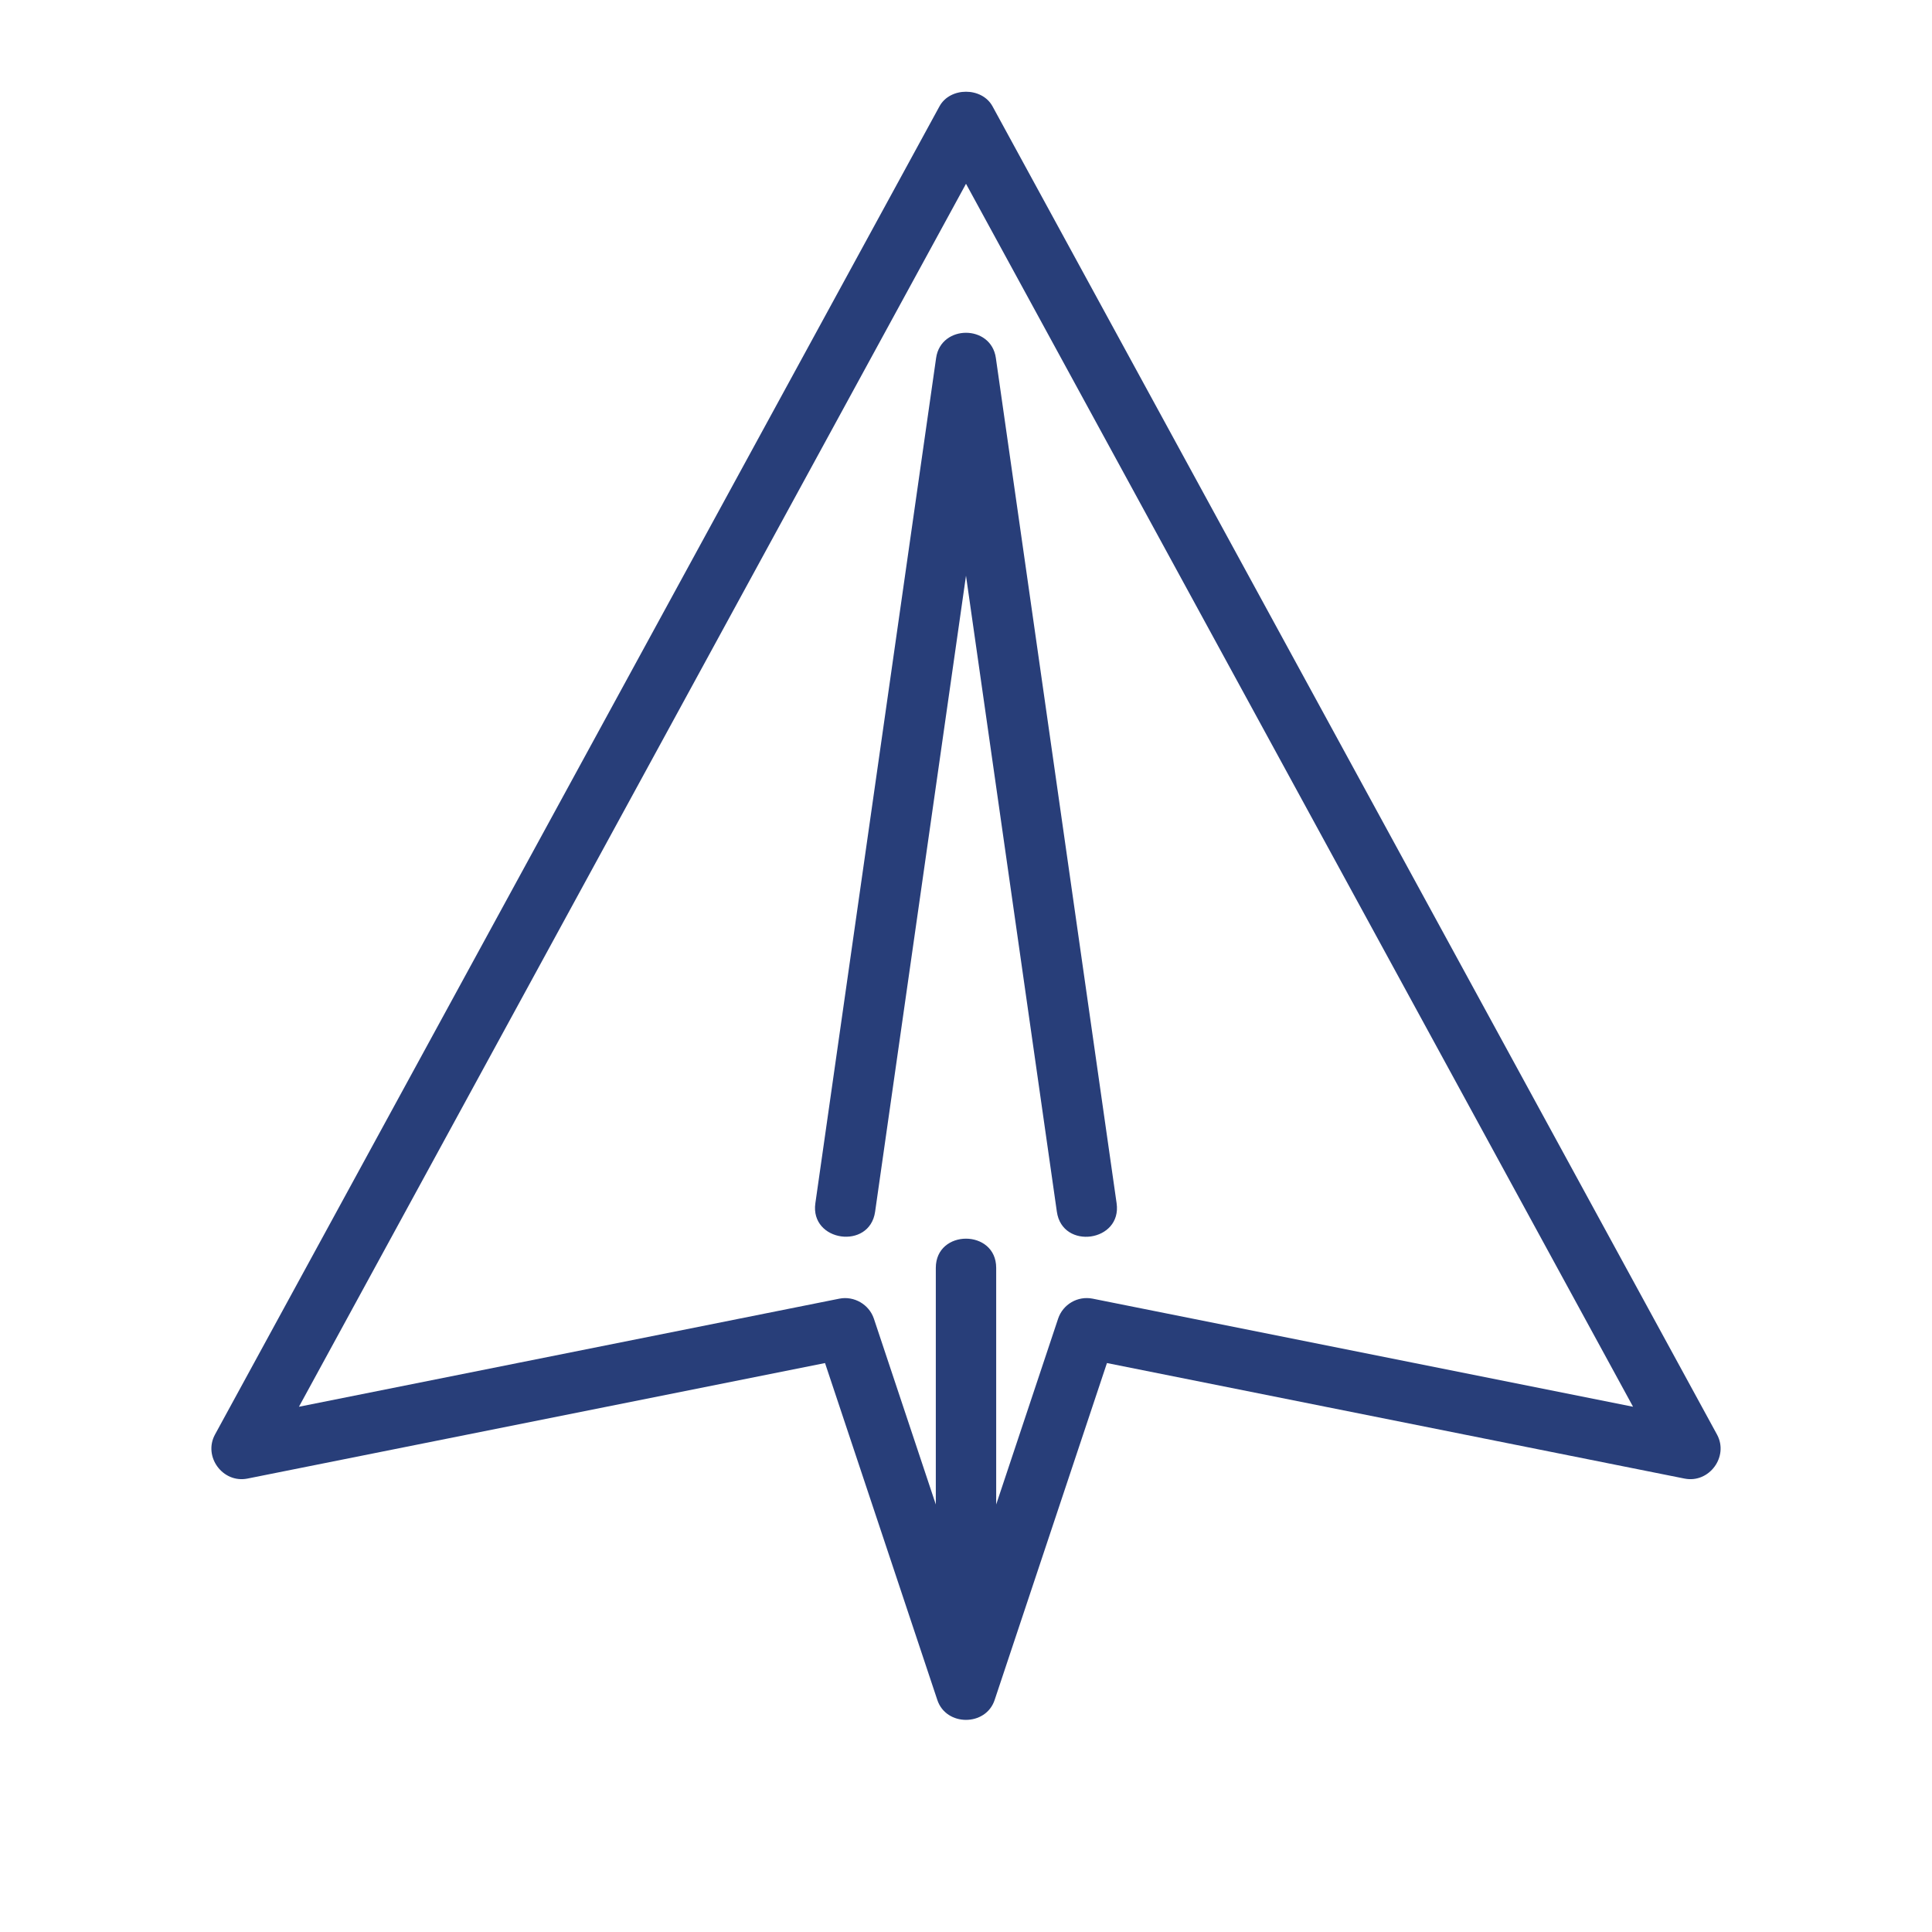
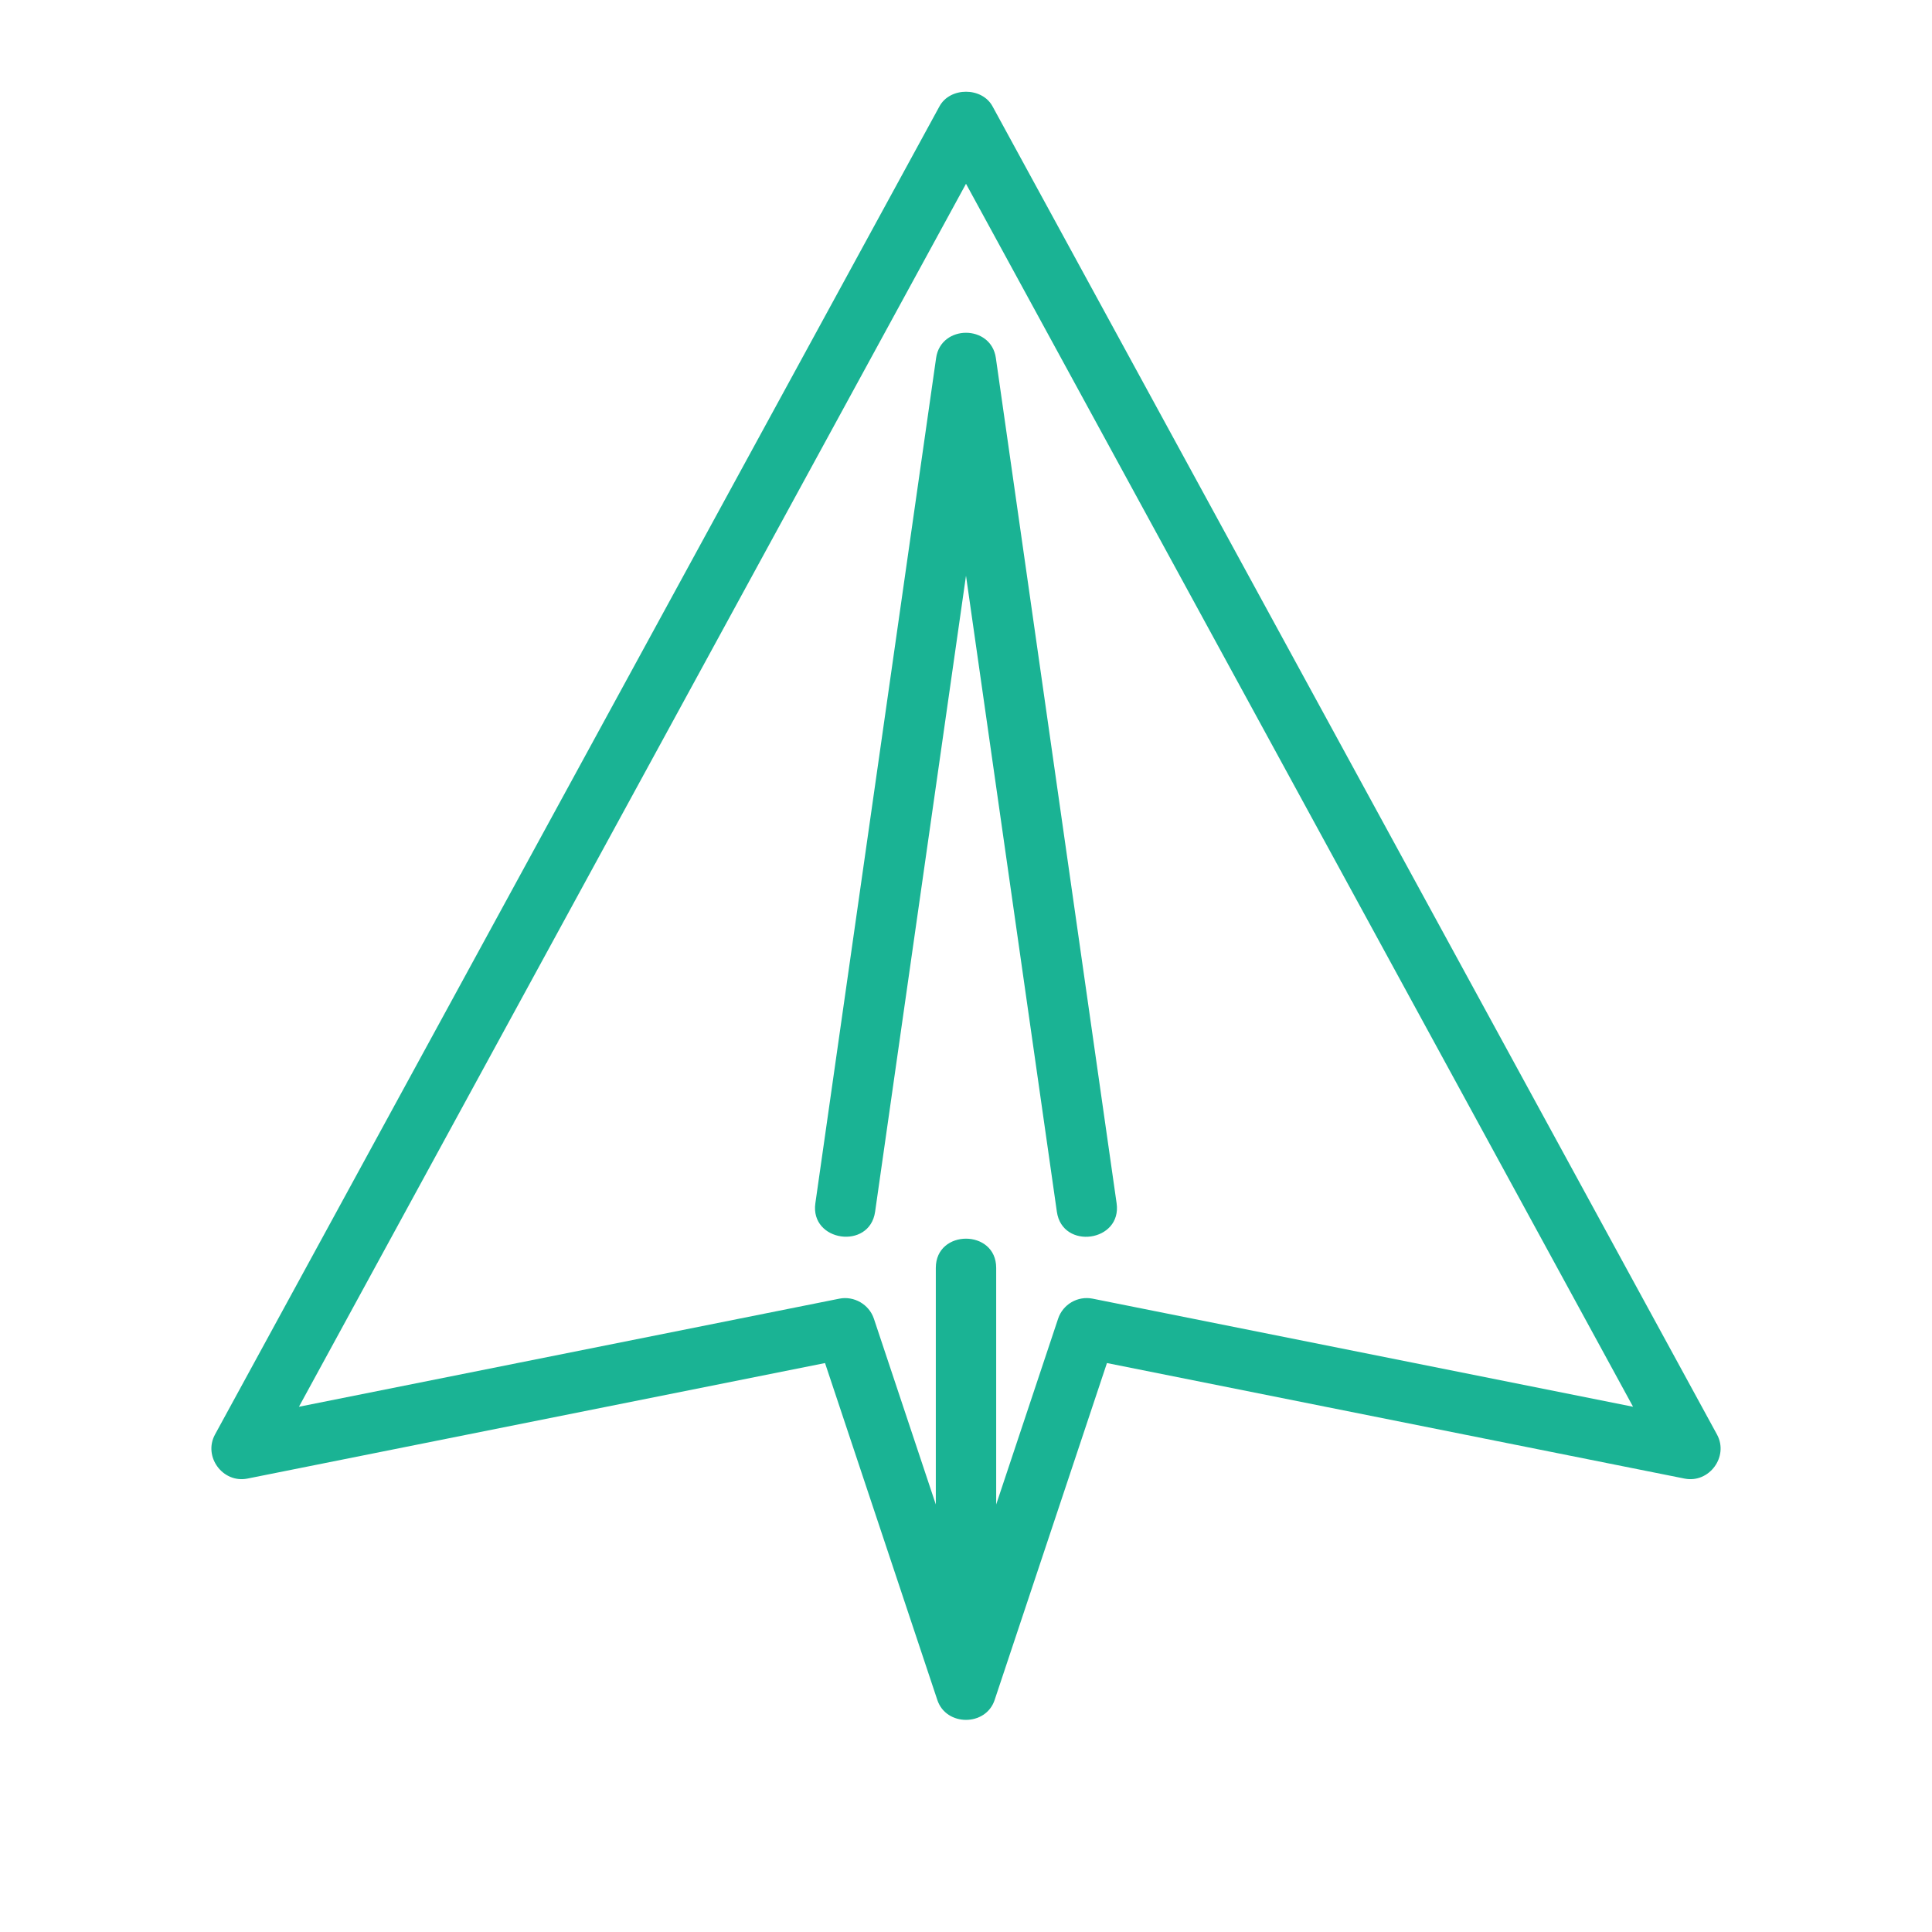
<svg xmlns="http://www.w3.org/2000/svg" width="128" height="128" enable-background="new 0 0 64 64" viewBox="0 0 64 64">
-   <path fill="#283e79" d="M56.878,47.521l-24-44c-0.351-0.643-1.405-0.643-1.756,0l-24,44c-0.398,0.731,0.258,1.621,1.074,1.459l19.134-3.827    l3.721,11.163c0.292,0.876,1.605,0.876,1.897,0l3.721-11.163l19.134,3.827C56.619,49.143,57.276,48.251,56.878,47.521z     M36.196,43.02c-0.495-0.099-0.986,0.186-1.145,0.664L33,49.838V42c0-1.29-2-1.29-2,0v7.838l-2.051-6.154    c-0.158-0.473-0.657-0.762-1.145-0.664L9.903,46.6L32,6.088L54.097,46.6L36.196,43.02z" />
-   <path fill="#283e79" d="M31.01,11.858l-4,28c-0.183,1.277,1.797,1.558,1.979,0.283L32,19.071l3.01,21.07c0.183,1.276,2.163,0.999,1.979-0.283    l-4-28C32.831,10.746,31.169,10.746,31.01,11.858z" />
+   <path fill="#1ab394" d="M56.878,47.521l-24-44c-0.351-0.643-1.405-0.643-1.756,0l-24,44c-0.398,0.731,0.258,1.621,1.074,1.459l19.134-3.827    l3.721,11.163c0.292,0.876,1.605,0.876,1.897,0l3.721-11.163l19.134,3.827C56.619,49.143,57.276,48.251,56.878,47.521z     M36.196,43.02c-0.495-0.099-0.986,0.186-1.145,0.664L33,49.838V42c0-1.29-2-1.29-2,0v7.838l-2.051-6.154    c-0.158-0.473-0.657-0.762-1.145-0.664L9.903,46.6L32,6.088L54.097,46.6L36.196,43.02z" />
+   <path fill="#1ab394" d="M31.01,11.858l-4,28c-0.183,1.277,1.797,1.558,1.979,0.283L32,19.071l3.01,21.07c0.183,1.276,2.163,0.999,1.979-0.283    l-4-28C32.831,10.746,31.169,10.746,31.01,11.858z" />
</svg>
